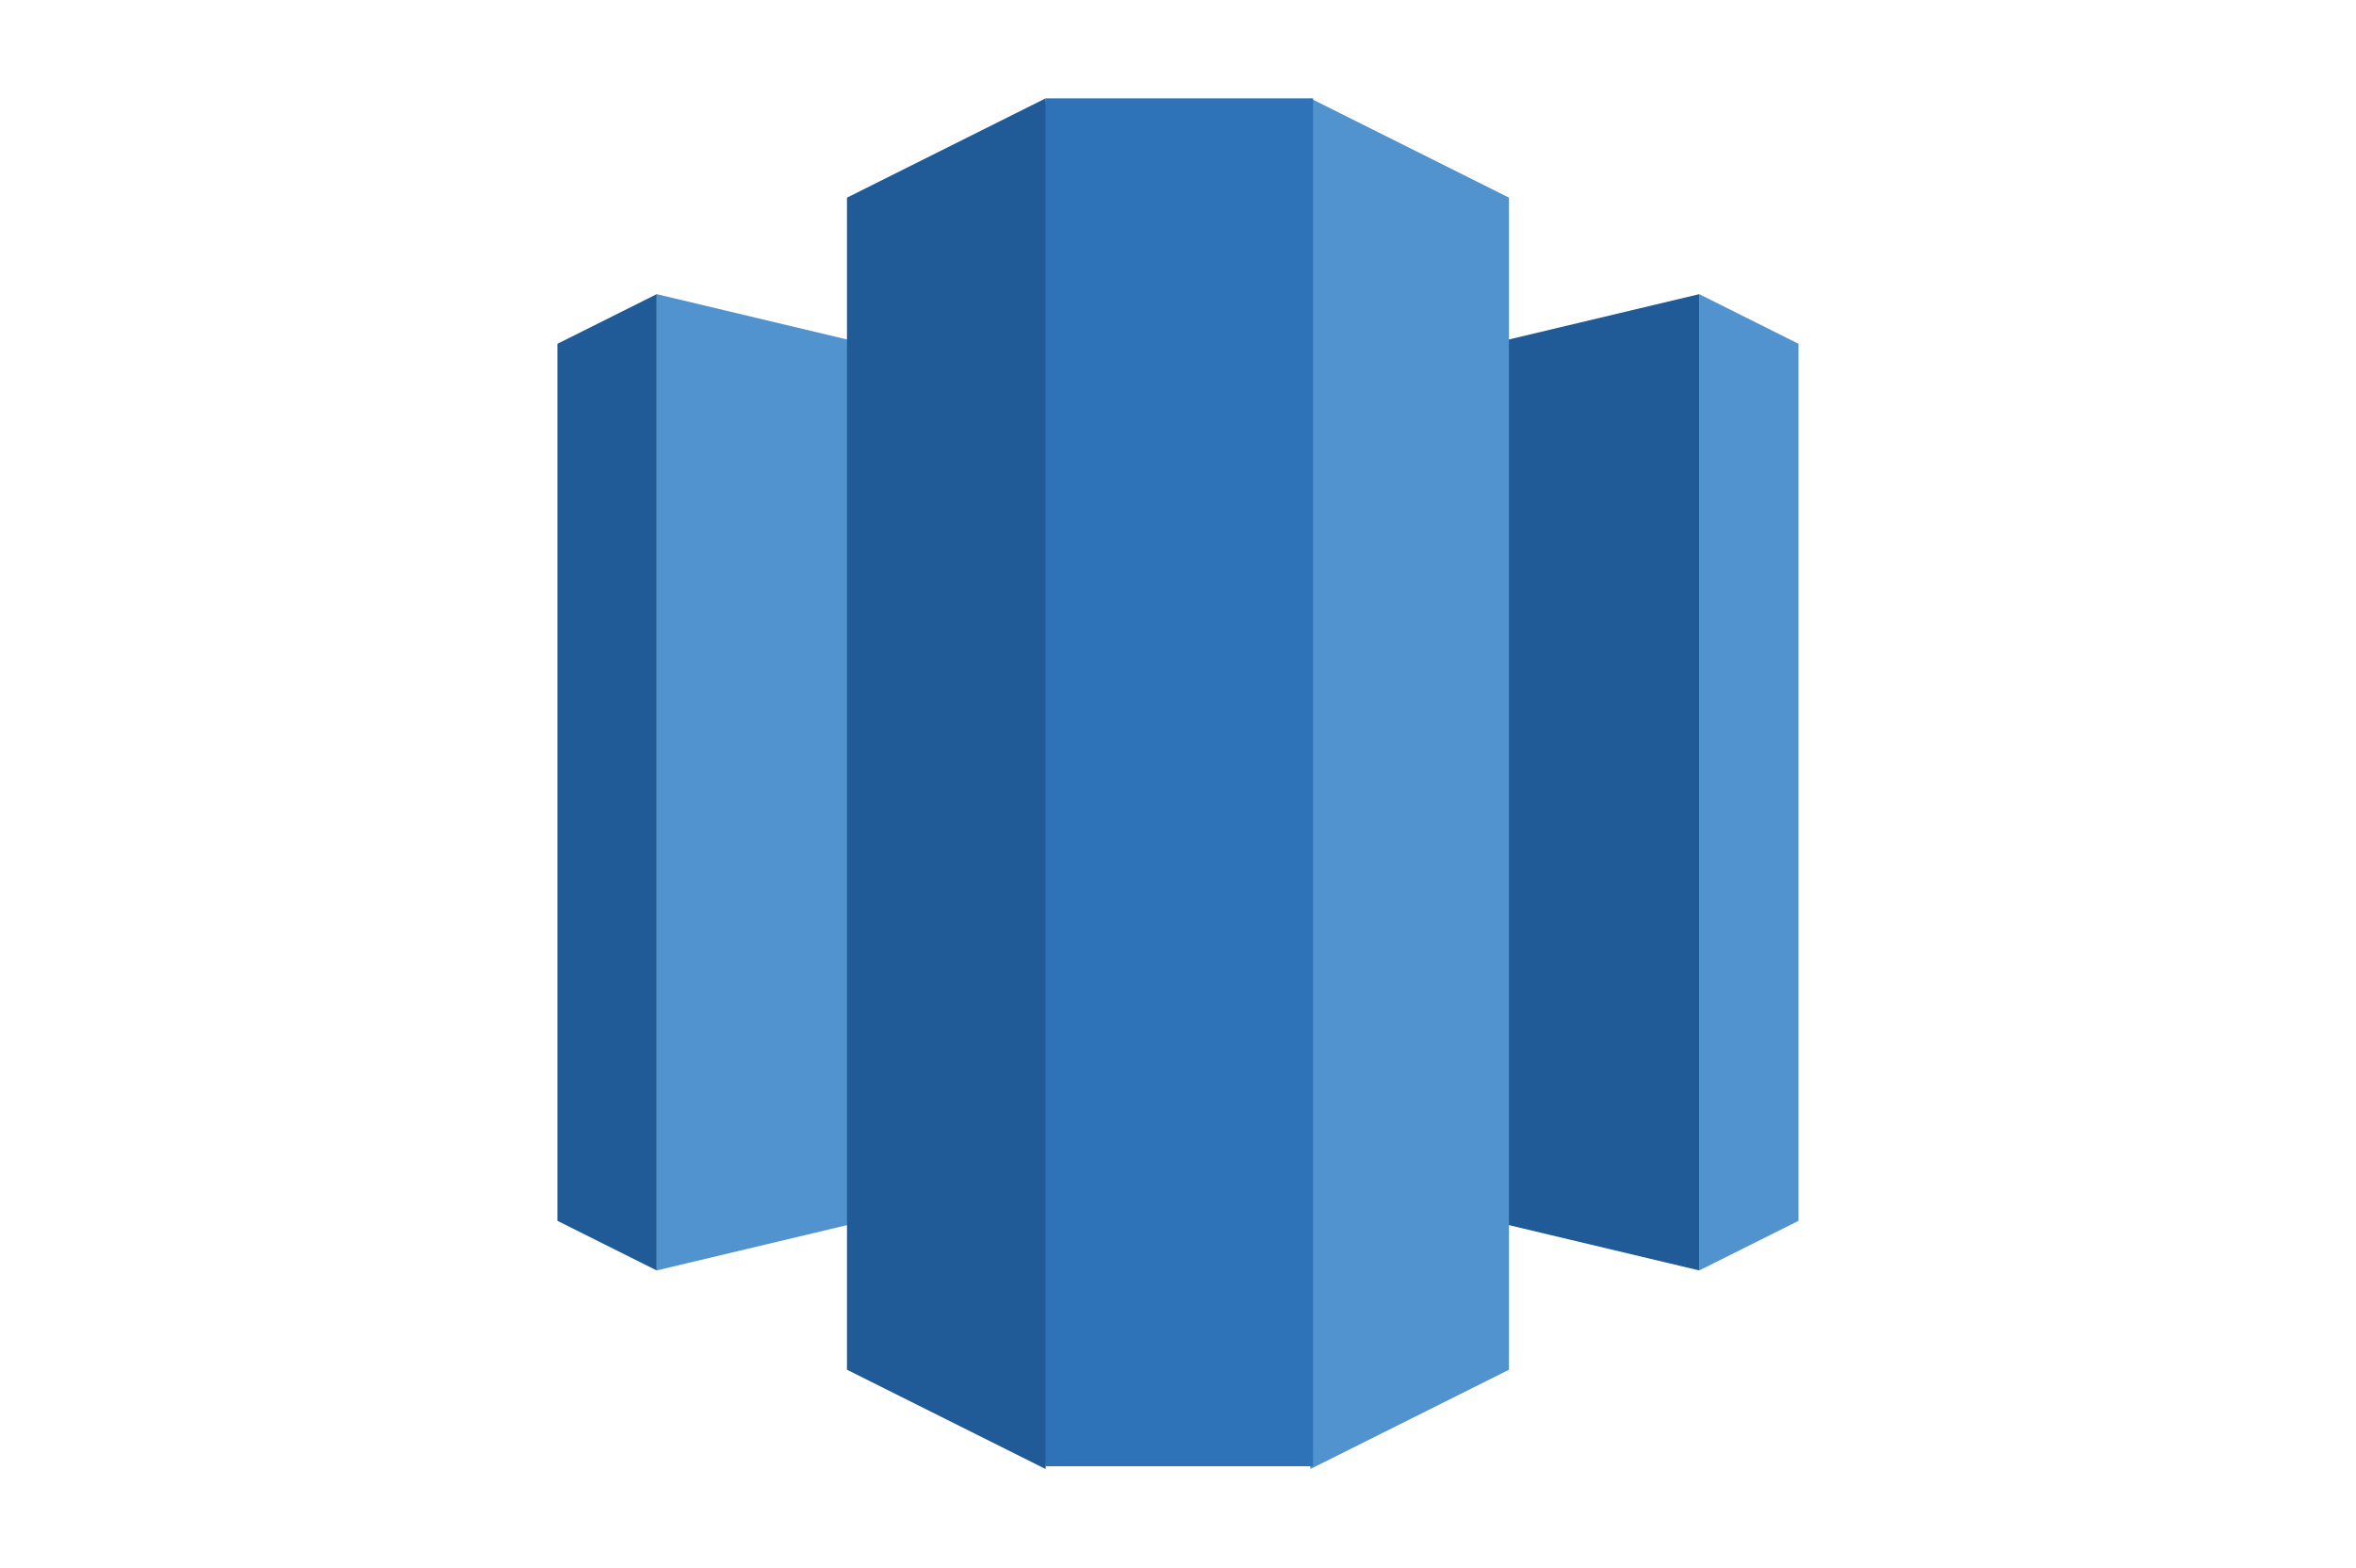
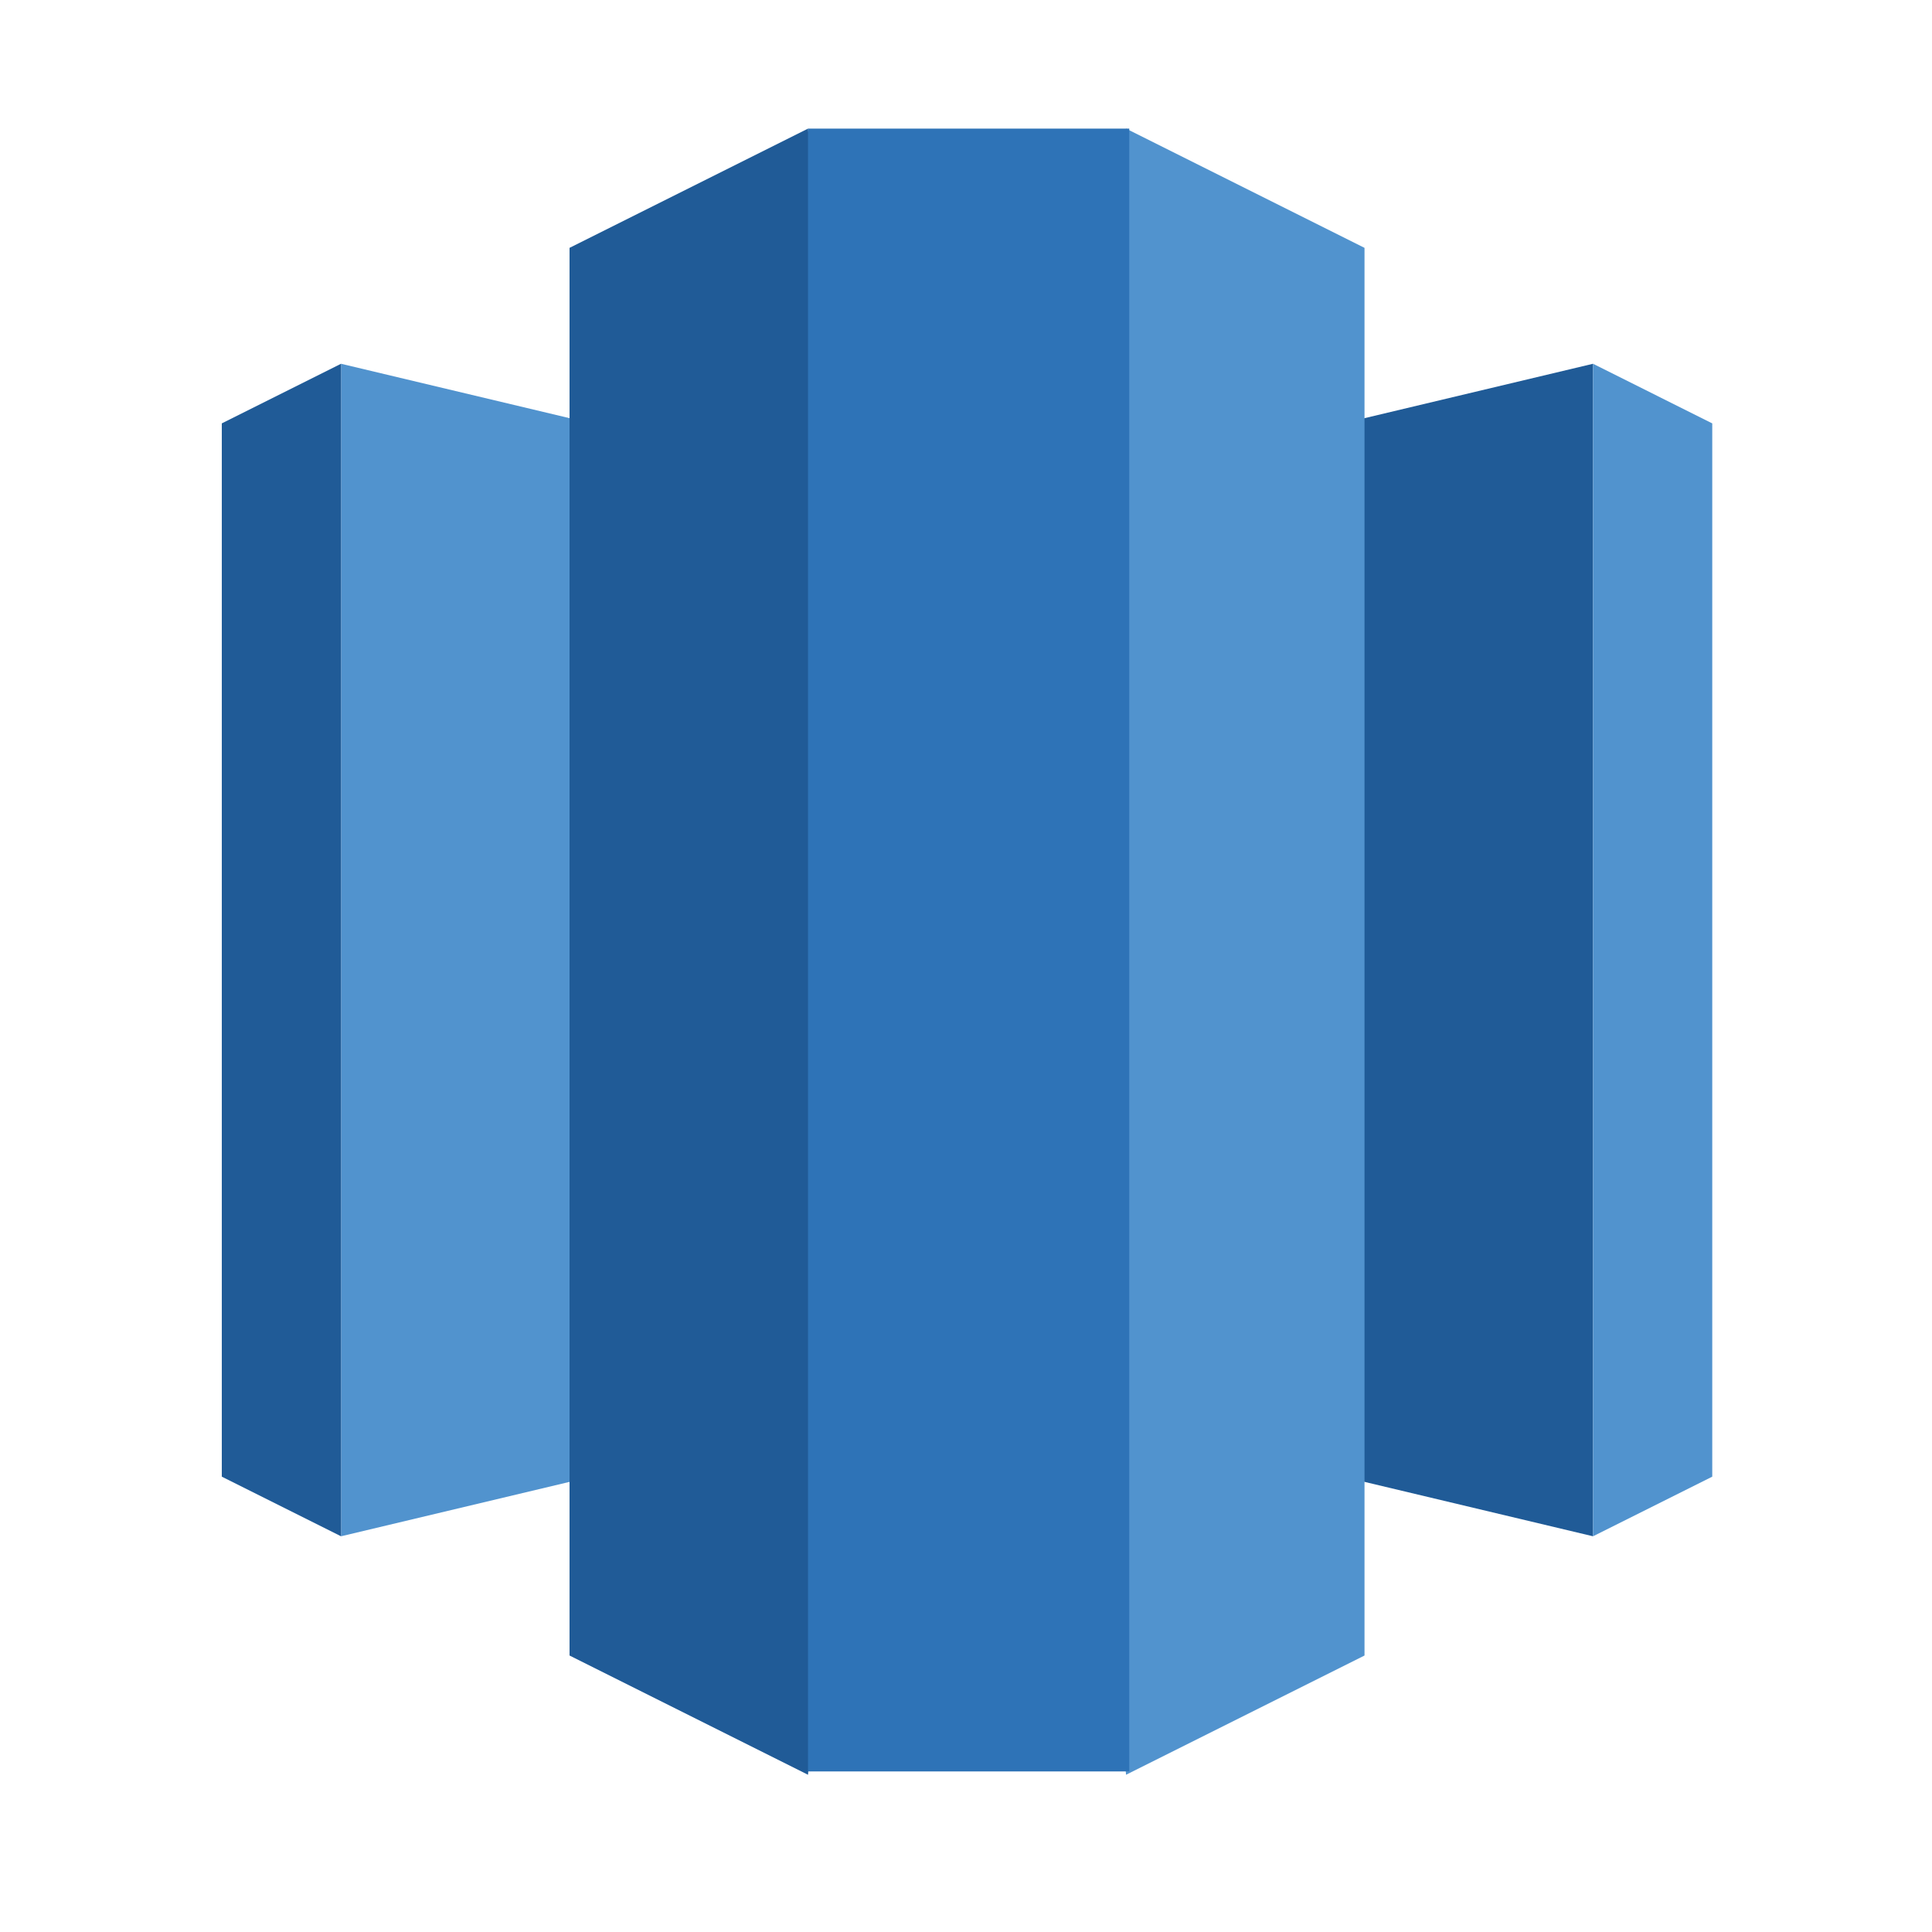
- <svg xmlns="http://www.w3.org/2000/svg" version="1.1" id="katman_1" x="0px" y="0px" viewBox="0 0 3065.7 2039.7" style="enable-background:new 0 0 3065.7 2039.7;" xml:space="preserve">
-   <style type="text/css">
+ <svg xmlns="http://www.w3.org/2000/svg" version="1.1" id="katman_1" x="0px" y="0px" viewBox="0 0 250 250" xml:space="preserve" width="250" height="250">
+   <defs id="defs19" />
+   <style type="text/css" id="style2">
	.st0{fill:#205B97;}
	.st1{fill:#5193CE;}
	.st2{fill:#2E73B7;}
</style>
-   <path class="st0" d="M1532.8,1491.8l678.3,161.5V382.8l-678.3,161.5V1491.8z" />
-   <path class="st1" d="M2211.1,382.8l129.2,64.6v1141.3l-129.2,64.6V382.8z M1532.8,1491.8l-678.3,161.5V382.8l678.3,161.5V1491.8z" />
-   <path class="st0" d="M854.5,382.8l-129.2,64.6v1141.3l129.2,64.6V382.8z" />
-   <path class="st1" d="M1705.1,1911.7l258.4-129.2V257.2L1705.1,128l-79,847L1705.1,1911.7z" />
-   <path class="st0" d="M1360.5,1911.7l-258.4-129.2V257.2L1360.5,128l79,847L1360.5,1911.7z" />
-   <path class="st2" d="M1360.5,128h348.1v1780.1h-348.1L1360.5,128z" />
+   <path class="st0" d="m 125.133,179.508 81.003,19.286 V 47.071 l -81.003,19.286 z" id="path4" style="stroke-width:0.119" />
+   <path class="st1" d="m 206.136,47.071 15.429,7.715 V 191.08 l -15.429,7.715 z M 125.133,179.508 44.13,198.794 V 47.071 l 81.003,19.286 z" id="path6" style="stroke-width:0.119" />
+   <path class="st0" d="M 44.13,47.071 28.701,54.785 V 191.08 l 15.429,7.715 z" id="path8" style="stroke-width:0.119" />
+   <path class="st1" d="m 145.709,229.653 30.858,-15.429 V 32.071 L 145.709,16.642 136.275,117.791 Z" id="path10" style="stroke-width:0.119" />
+   <path class="st0" d="M 104.556,229.653 73.698,214.224 V 32.071 l 30.858,-15.429 9.434,101.149 z" id="path12" style="stroke-width:0.119" />
+   <path class="st2" d="m 104.556,16.642 h 41.57 V 229.223 h -41.57 z" id="path14" style="stroke-width:0.119" />
</svg>
